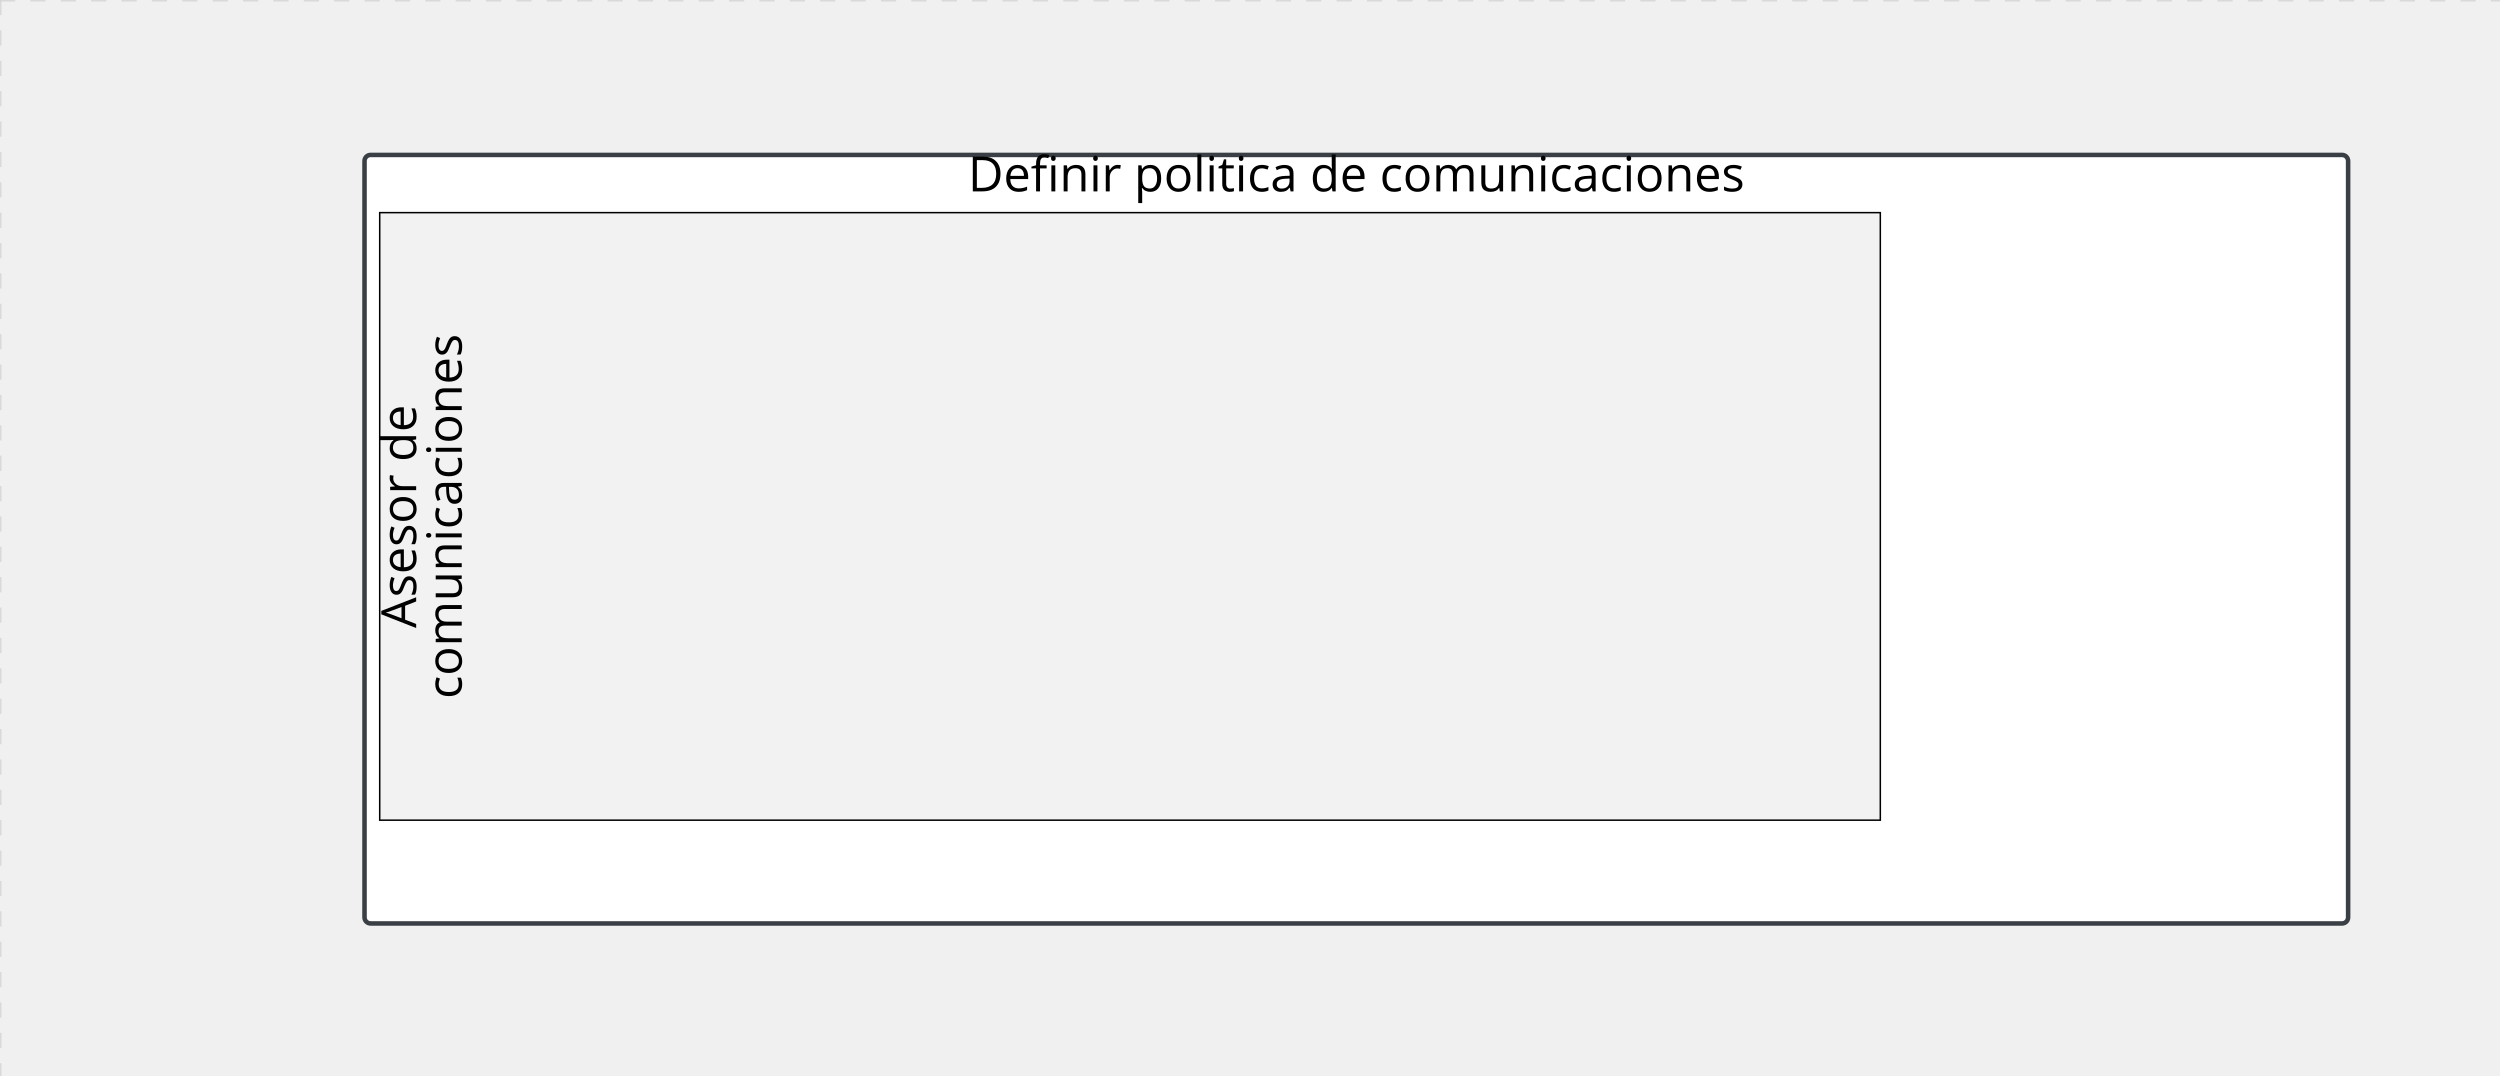
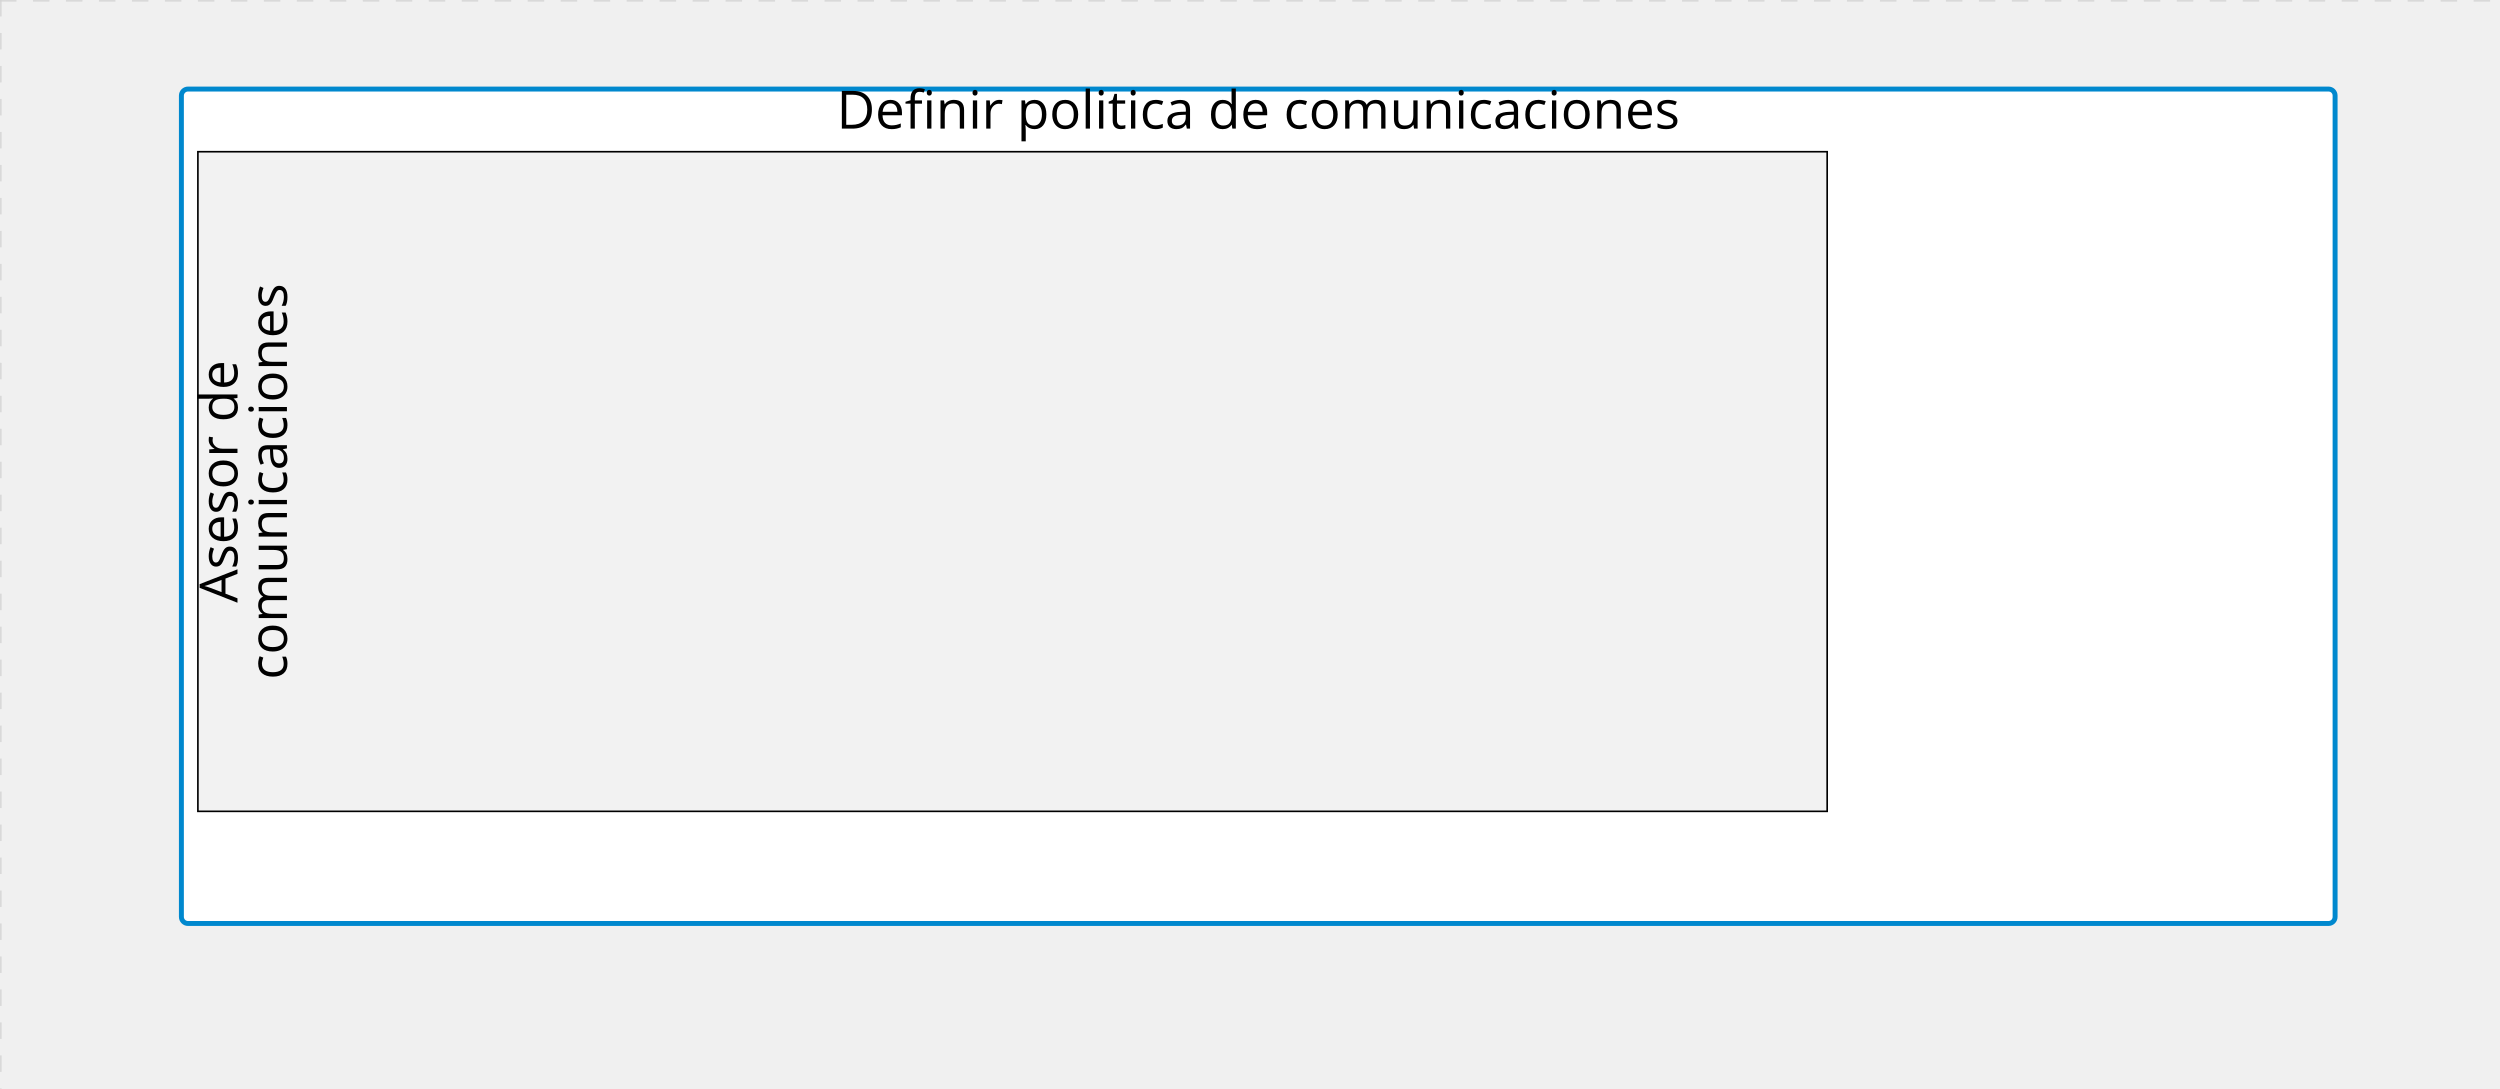
- <svg xmlns="http://www.w3.org/2000/svg" version="1.1" width="823" height="354" viewBox="0 0 823 354">
+ <svg xmlns="http://www.w3.org/2000/svg" version="1.1" width="758" height="330" viewBox="0 0 758 330">
  <defs />
  <g transform="matrix(1,0,0,1,0,0)">
    <g>
      <g>
        <g>
          <path fill="none" stroke="#d3d3d3" paint-order="fill stroke markers" d=" M 0 0 L 1200 0" stroke-miterlimit="10" stroke-opacity="0.8" stroke-dasharray="5" />
        </g>
        <g>
          <path fill="none" stroke="#d3d3d3" paint-order="fill stroke markers" d=" M 0 0 L 0 800" stroke-miterlimit="10" stroke-opacity="0.8" stroke-dasharray="5" />
        </g>
      </g>
-       <g id="_54FE436D-953F-4B7B-8528-B05289A2DEE4" bpmn2nodeid="_54FE436D-953F-4B7B-8528-B05289A2DEE4" transform="matrix(1,0,0,1,120,51)">
+       <g id="_54FE436D-953F-4B7B-8528-B05289A2DEE4" bpmn2nodeid="_54FE436D-953F-4B7B-8528-B05289A2DEE4" transform="matrix(1,0,0,1,55,27)">
        <g>
          <path fill="none" stroke="none" />
        </g>
        <g transform="matrix(1,0,0,1,0,0)">
          <path fill="#ffffff" stroke="none" id="_54FE436D-953F-4B7B-8528-B05289A2DEE4?shapeType=BACKGROUND" paint-order="stroke fill markers" d=" M 2 0 L 651 0 L 651 0 A 2 2 0 0 1 653 2 L 653 251 L 653 251 A 2 2 0 0 1 651 253 L 2 253 L 2 253 A 2 2 0 0 1 0 251 L 0 2 L 0 2 A 2 2 0 0 1 2 0 Z" />
        </g>
        <g transform="matrix(1,0,0,1,0,0)">
-           <path fill="none" stroke="rgb(57,63,68)" id="_54FE436D-953F-4B7B-8528-B05289A2DEE4?shapeType=BORDER&amp;renderType=STROKE" paint-order="fill stroke markers" d=" M 2 0 L 651 0 L 651 0 A 2 2 0 0 1 653 2 L 653 251 L 653 251 A 2 2 0 0 1 651 253 L 2 253 L 2 253 A 2 2 0 0 1 0 251 L 0 2 L 0 2 A 2 2 0 0 1 2 0 Z" stroke-miterlimit="10" stroke-width="1.5" stroke-dasharray="" />
+           <path fill="none" stroke="rgb(0,136,206)" id="_54FE436D-953F-4B7B-8528-B05289A2DEE4?shapeType=BORDER&amp;renderType=STROKE" paint-order="fill stroke markers" d=" M 2 0 L 651 0 L 651 0 A 2 2 0 0 1 653 2 L 653 251 L 653 251 A 2 2 0 0 1 651 253 L 2 253 L 2 253 A 2 2 0 0 1 0 251 L 0 2 L 0 2 A 2 2 0 0 1 2 0 Z" stroke-miterlimit="10" stroke-width="1.5" stroke-dasharray="" />
        </g>
        <g transform="matrix(1,0,0,1,198.6719,0)">
          <text fill="#000000" stroke="none" font-family="Open Sans" font-size="12pt" font-style="normal" font-weight="normal" text-decoration="normal" x="127.828" y="12" text-anchor="middle" dominant-baseline="alphabetic">Definir politica de comunicaciones</text>
        </g>
        <g id="_DA6AB3DC-8E67-4AF7-ACC6-0CED58A652EE" bpmn2nodeid="_DA6AB3DC-8E67-4AF7-ACC6-0CED58A652EE" transform="matrix(1,0,0,1,5,19)">
          <g>
            <path fill="none" stroke="none" />
          </g>
          <g transform="matrix(1,0,0,1,0,0)">
            <path fill="#f2f2f2" stroke="none" id="_DA6AB3DC-8E67-4AF7-ACC6-0CED58A652EE?shapeType=BACKGROUND" paint-order="stroke fill markers" d=" M 0 0 L 494 0 L 494 200 L 0 200 L 0 0 Z Z" />
          </g>
          <g transform="matrix(1,0,0,1,0,0)">
            <path fill="none" stroke="rgb(0,0,0)" id="_DA6AB3DC-8E67-4AF7-ACC6-0CED58A652EE?shapeType=BORDER&amp;renderType=STROKE" paint-order="fill stroke markers" d=" M 0 0 L 494 0 L 494 200 L 0 200 L 0 0 Z Z" stroke-miterlimit="10" stroke-width="0.5" stroke-dasharray="" />
          </g>
          <g transform="matrix(-1.8369701987210297e-16,-1,1,-1.8369701987210297e-16,0,160.0625)">
            <text fill="#000000" stroke="none" font-family="Open Sans" font-size="12pt" font-style="normal" font-weight="normal" text-decoration="normal" x="60.062" y="12" text-anchor="middle" dominant-baseline="alphabetic">     Asesor de      </text>
            <text fill="#000000" stroke="none" font-family="Open Sans" font-size="12pt" font-style="normal" font-weight="normal" text-decoration="normal" x="60.062" y="27" text-anchor="middle" dominant-baseline="alphabetic">comunicaciones</text>
          </g>
        </g>
      </g>
-       <g transform="matrix(1,0,0,1,120,51)" />
-       <g transform="matrix(1,0,0,1,125,70)" />
+       <g transform="matrix(1,0,0,1,55,27)" />
+       <g transform="matrix(1,0,0,1,60,46)" />
    </g>
  </g>
</svg>
